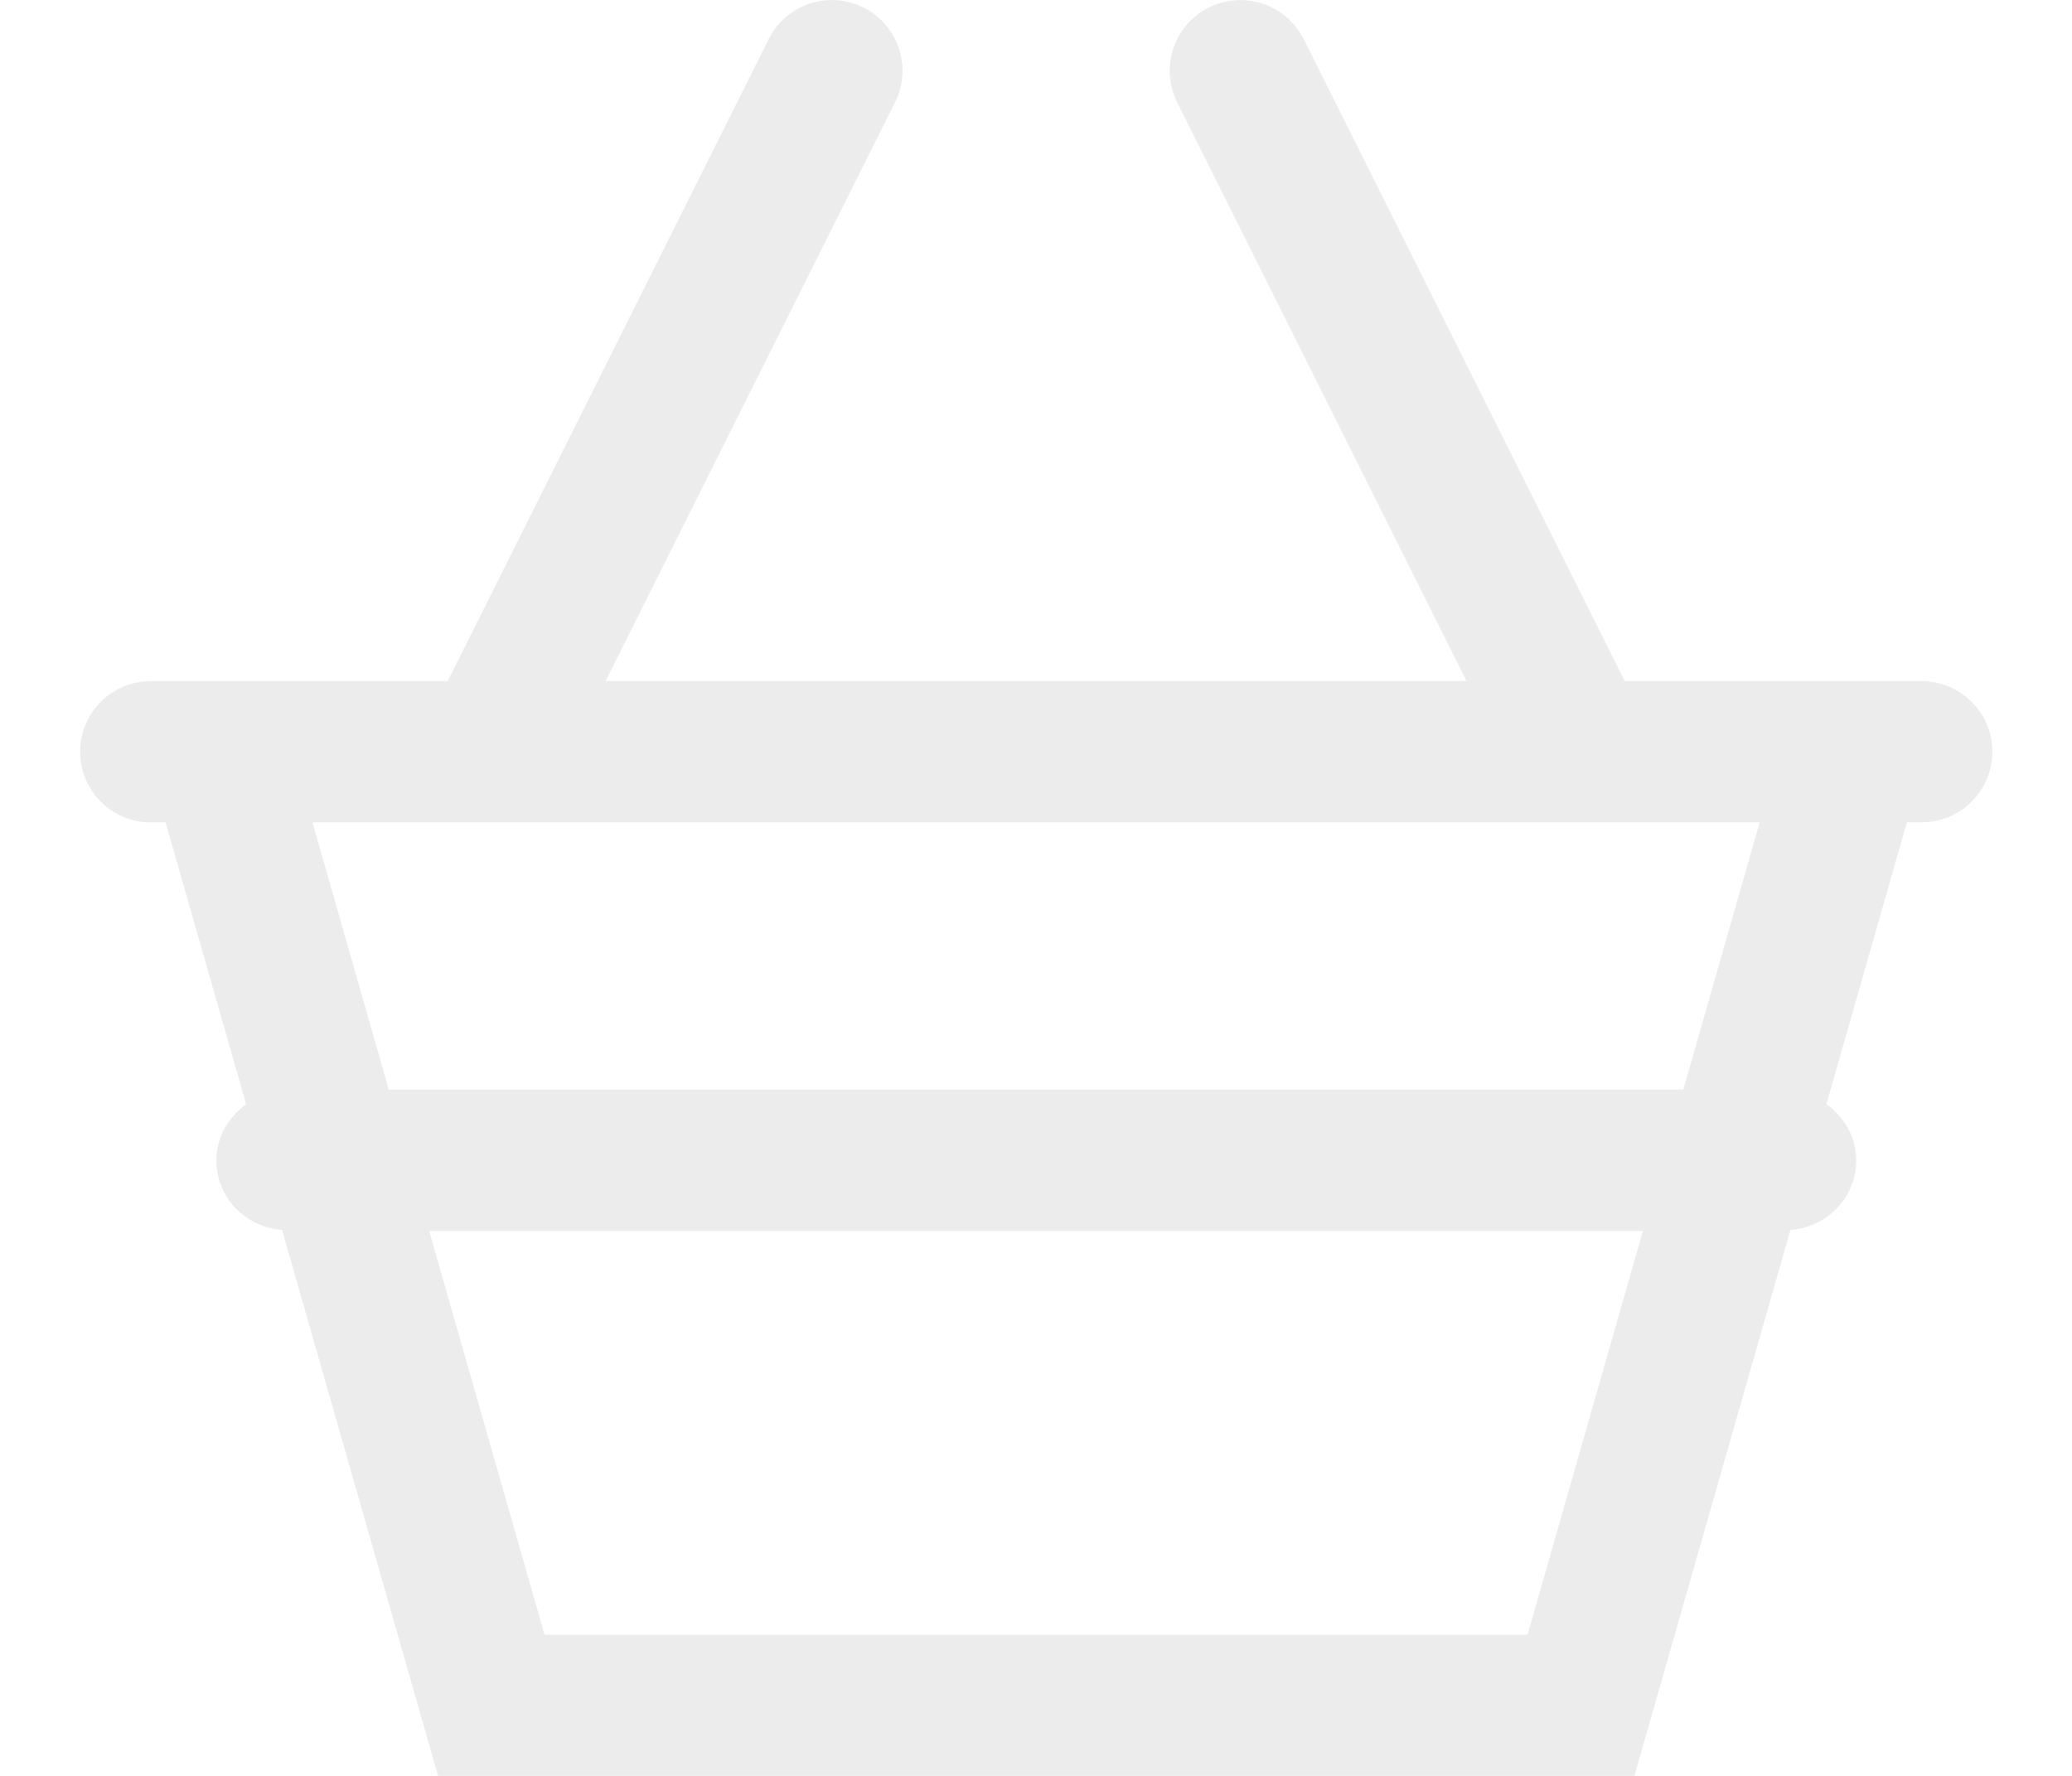
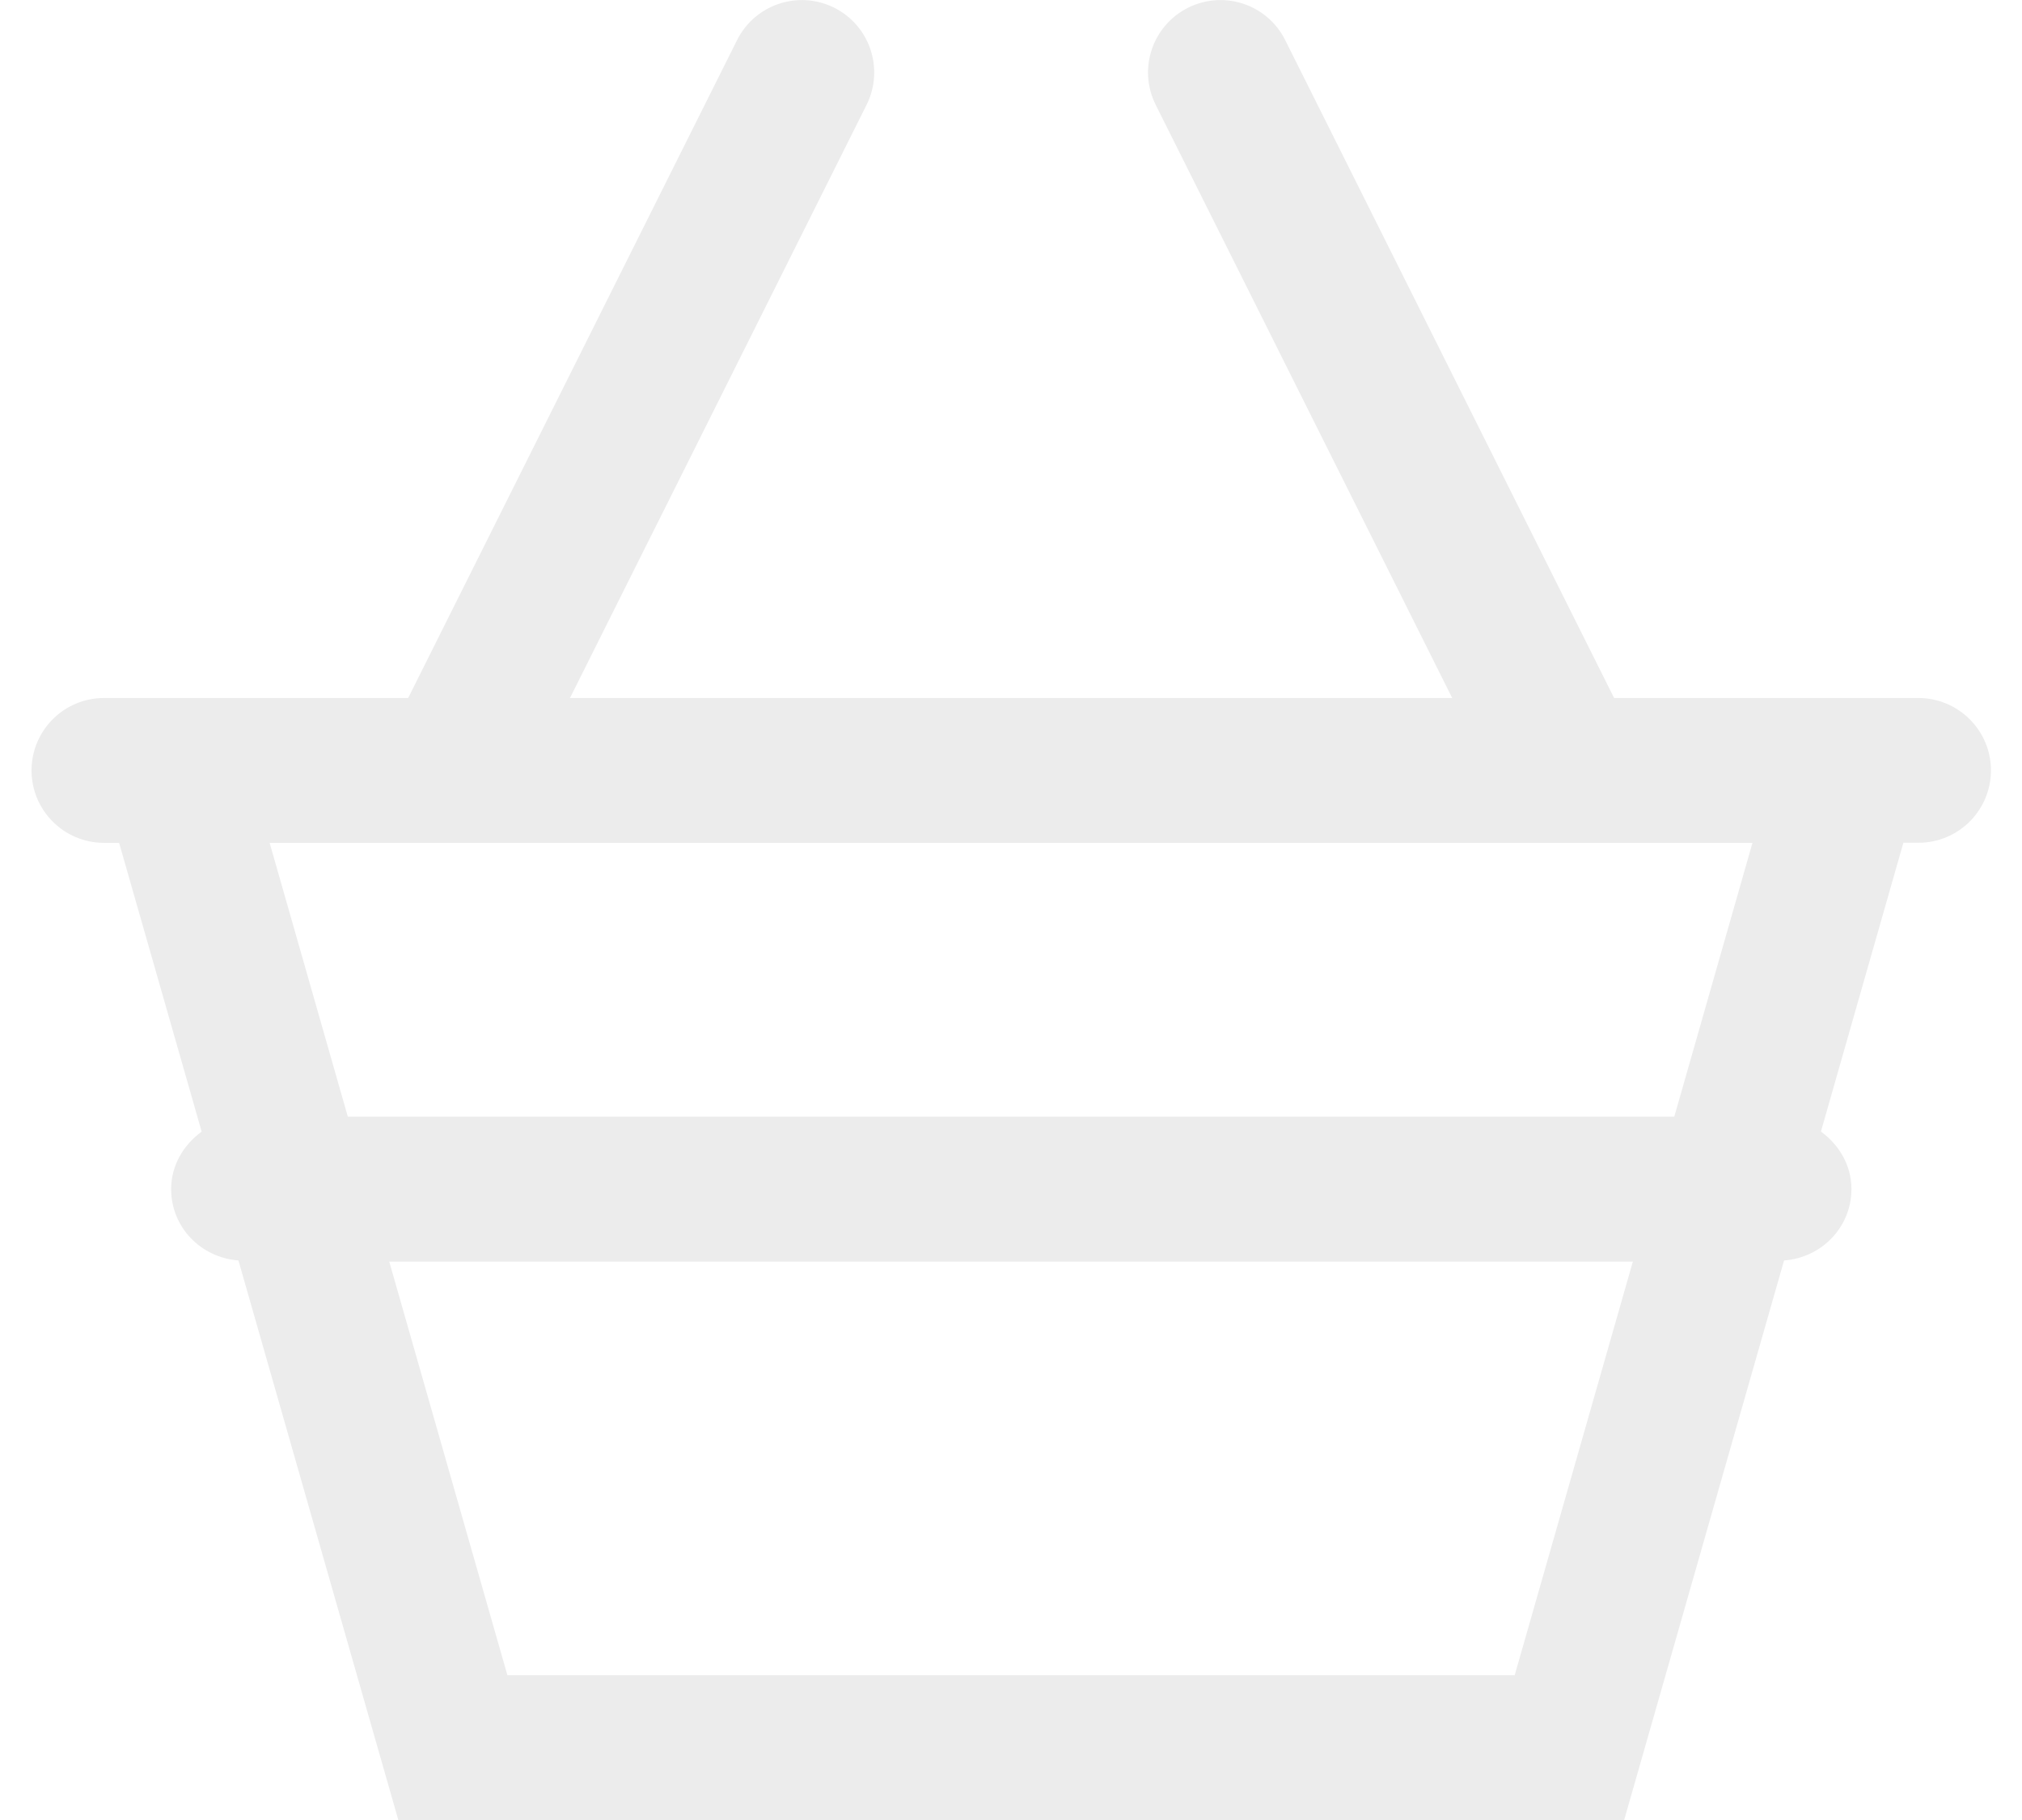
- <svg xmlns="http://www.w3.org/2000/svg" version="1.1" id="Layer_1" x="0px" y="0px" width="21px" height="18" viewBox="264.205 370.961 20.294 18.849" enable-background="new 264.205 370.961 20.294 18.849" xml:space="preserve">
+ <svg xmlns="http://www.w3.org/2000/svg" version="1.1" id="Layer_1" x="0px" y="0px" width="20px" height="18" viewBox="264.205 370.961 20.294 18.849" enable-background="new 264.205 370.961 20.294 18.849" xml:space="preserve">
  <path fill="#ececec" d="M283.75,378.19h-3.151l-3.407-6.814c-0.185-0.37-0.634-0.52-1.006-0.335 c-0.371,0.186-0.521,0.636-0.335,1.006l3.071,6.143h-9.138l3.072-6.143c0.185-0.371,0.035-0.821-0.335-1.006 c-0.37-0.185-0.821-0.035-1.006,0.335l-3.407,6.814h-3.151c-0.414,0-0.75,0.336-0.75,0.75s0.336,0.75,0.75,0.75h0.157l0.855,2.991 c-0.187,0.137-0.316,0.347-0.316,0.595c0,0.396,0.309,0.71,0.697,0.739l1.656,5.795h12.697l1.656-5.795 c0.388-0.028,0.698-0.344,0.698-0.739c0-0.249-0.129-0.459-0.316-0.596l0.854-2.991h0.157c0.414,0,0.75-0.336,0.75-0.75 S284.164,378.19,283.75,378.19z M279.569,388.311h-10.433l-1.224-4.284h12.881L279.569,388.311z M281.222,382.526h-13.739 l-0.81-2.836h15.359L281.222,382.526z" />
</svg>
